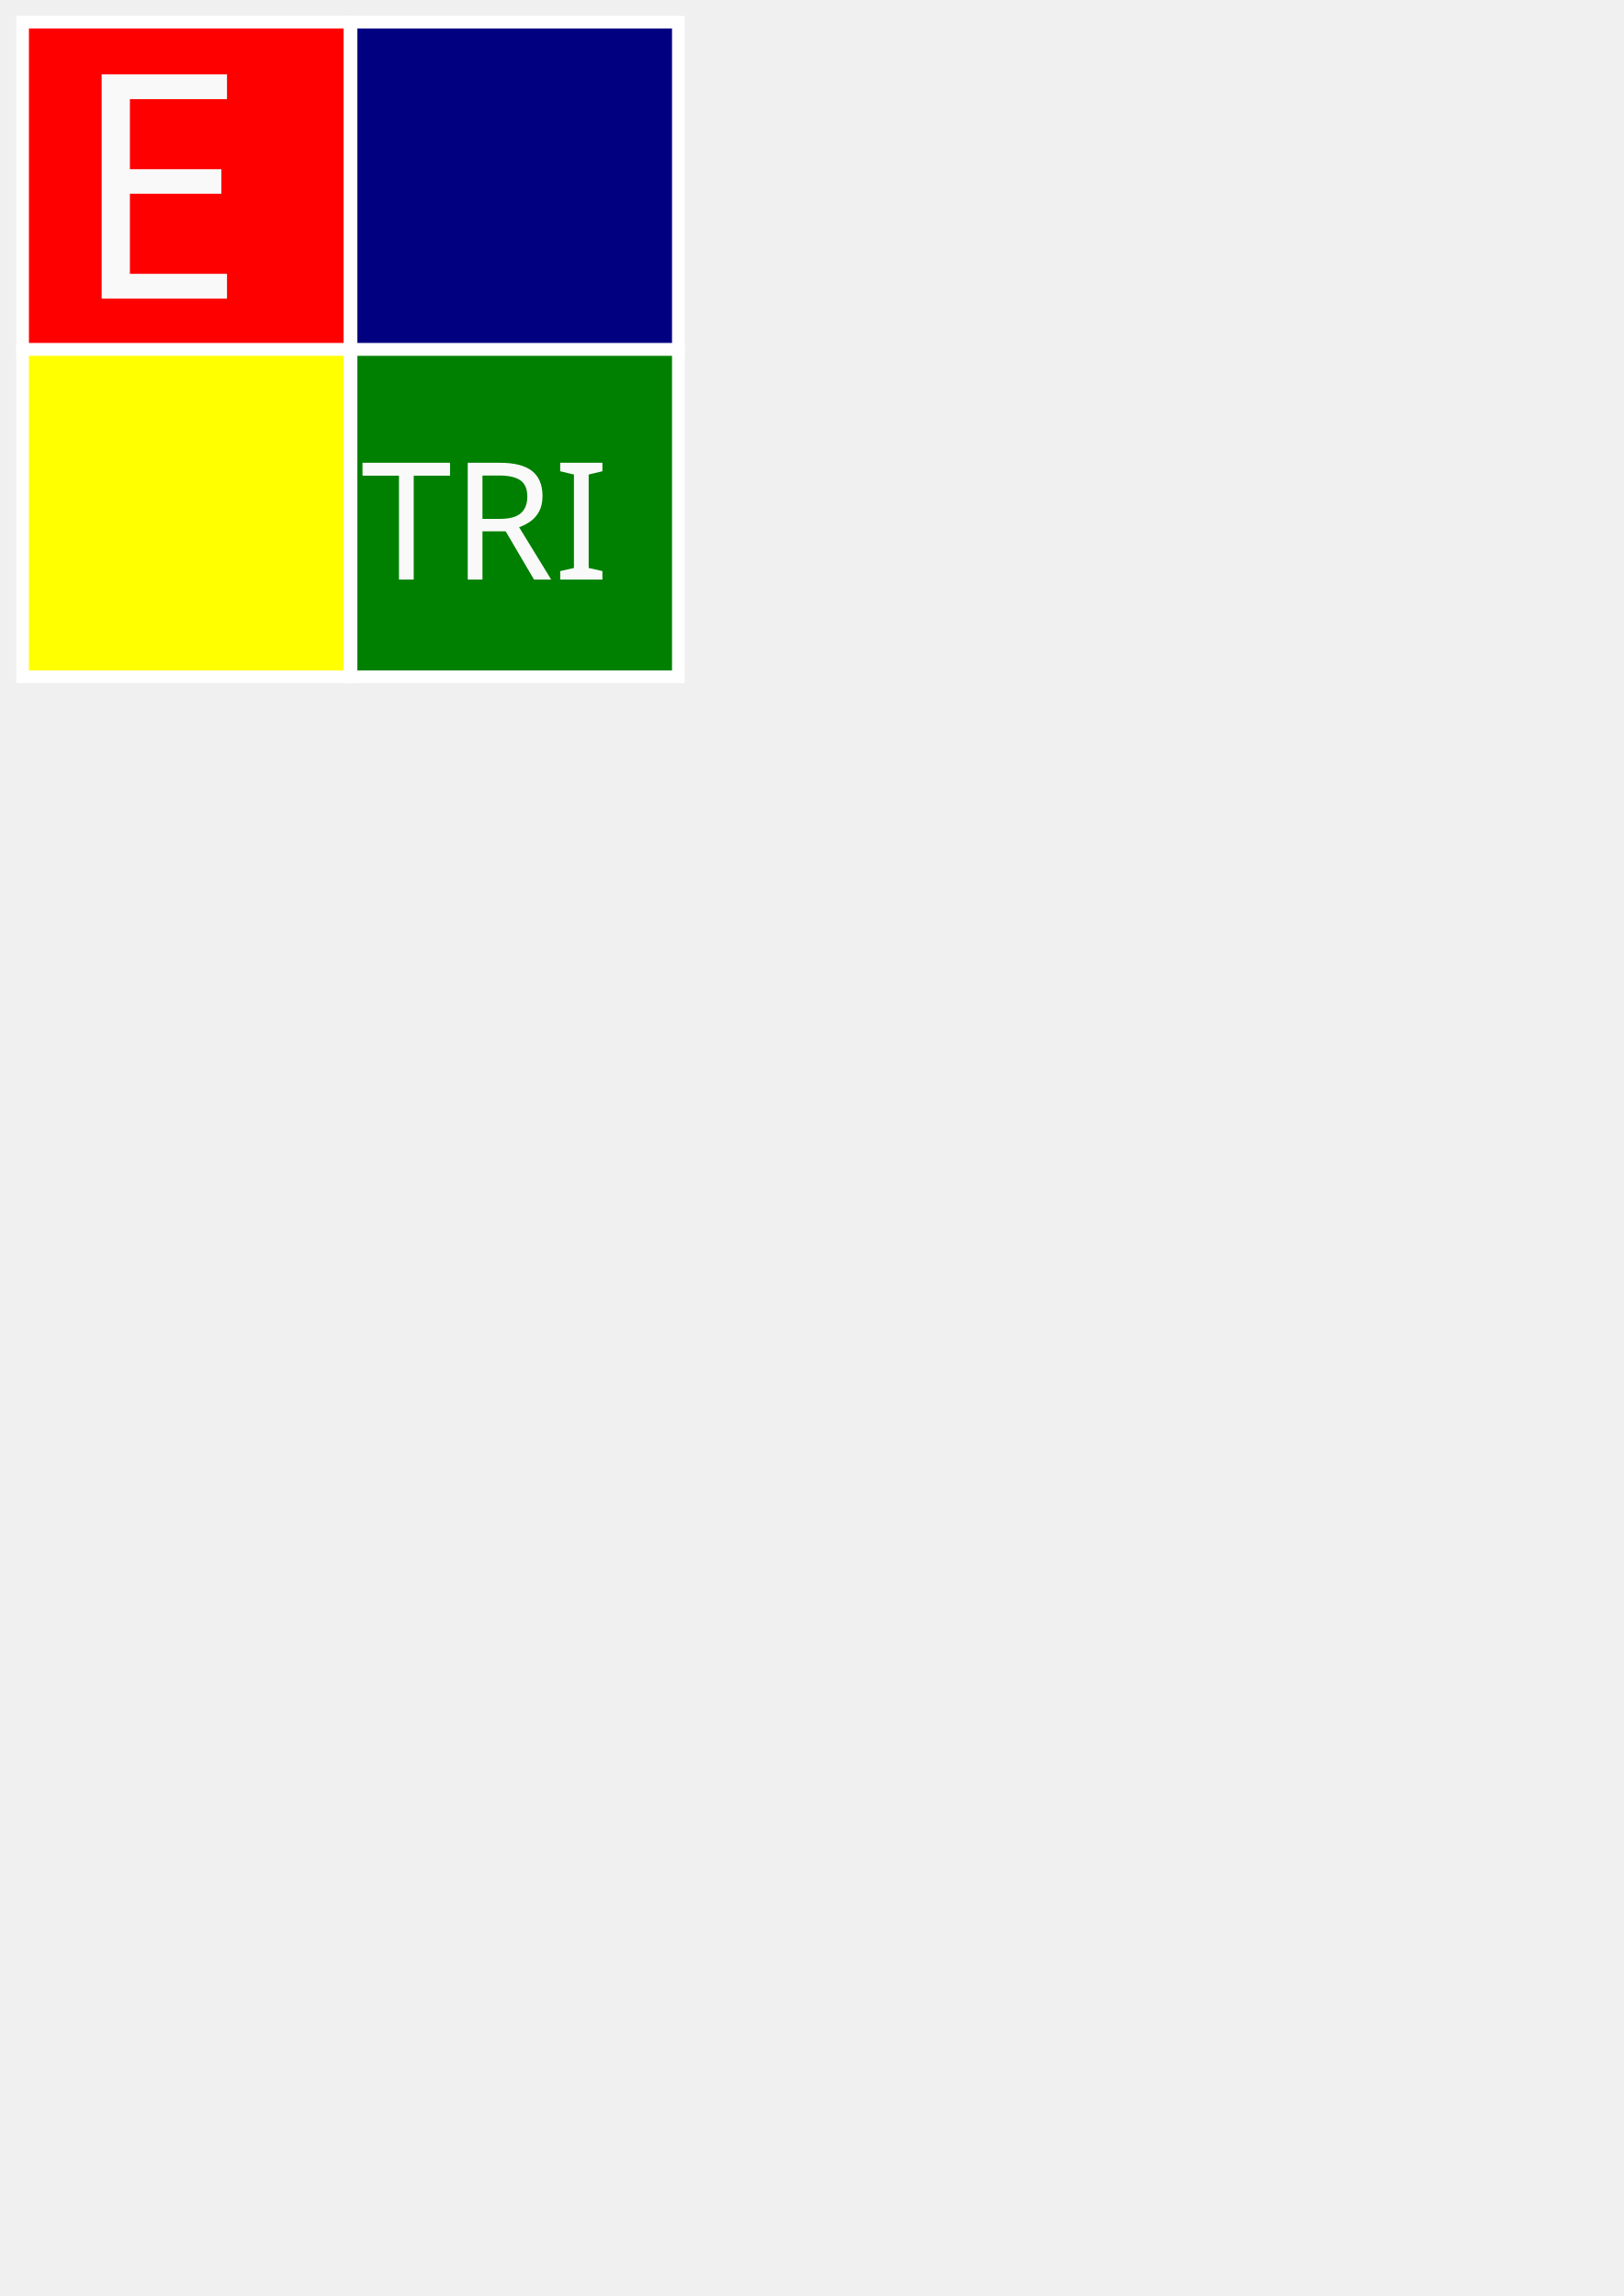
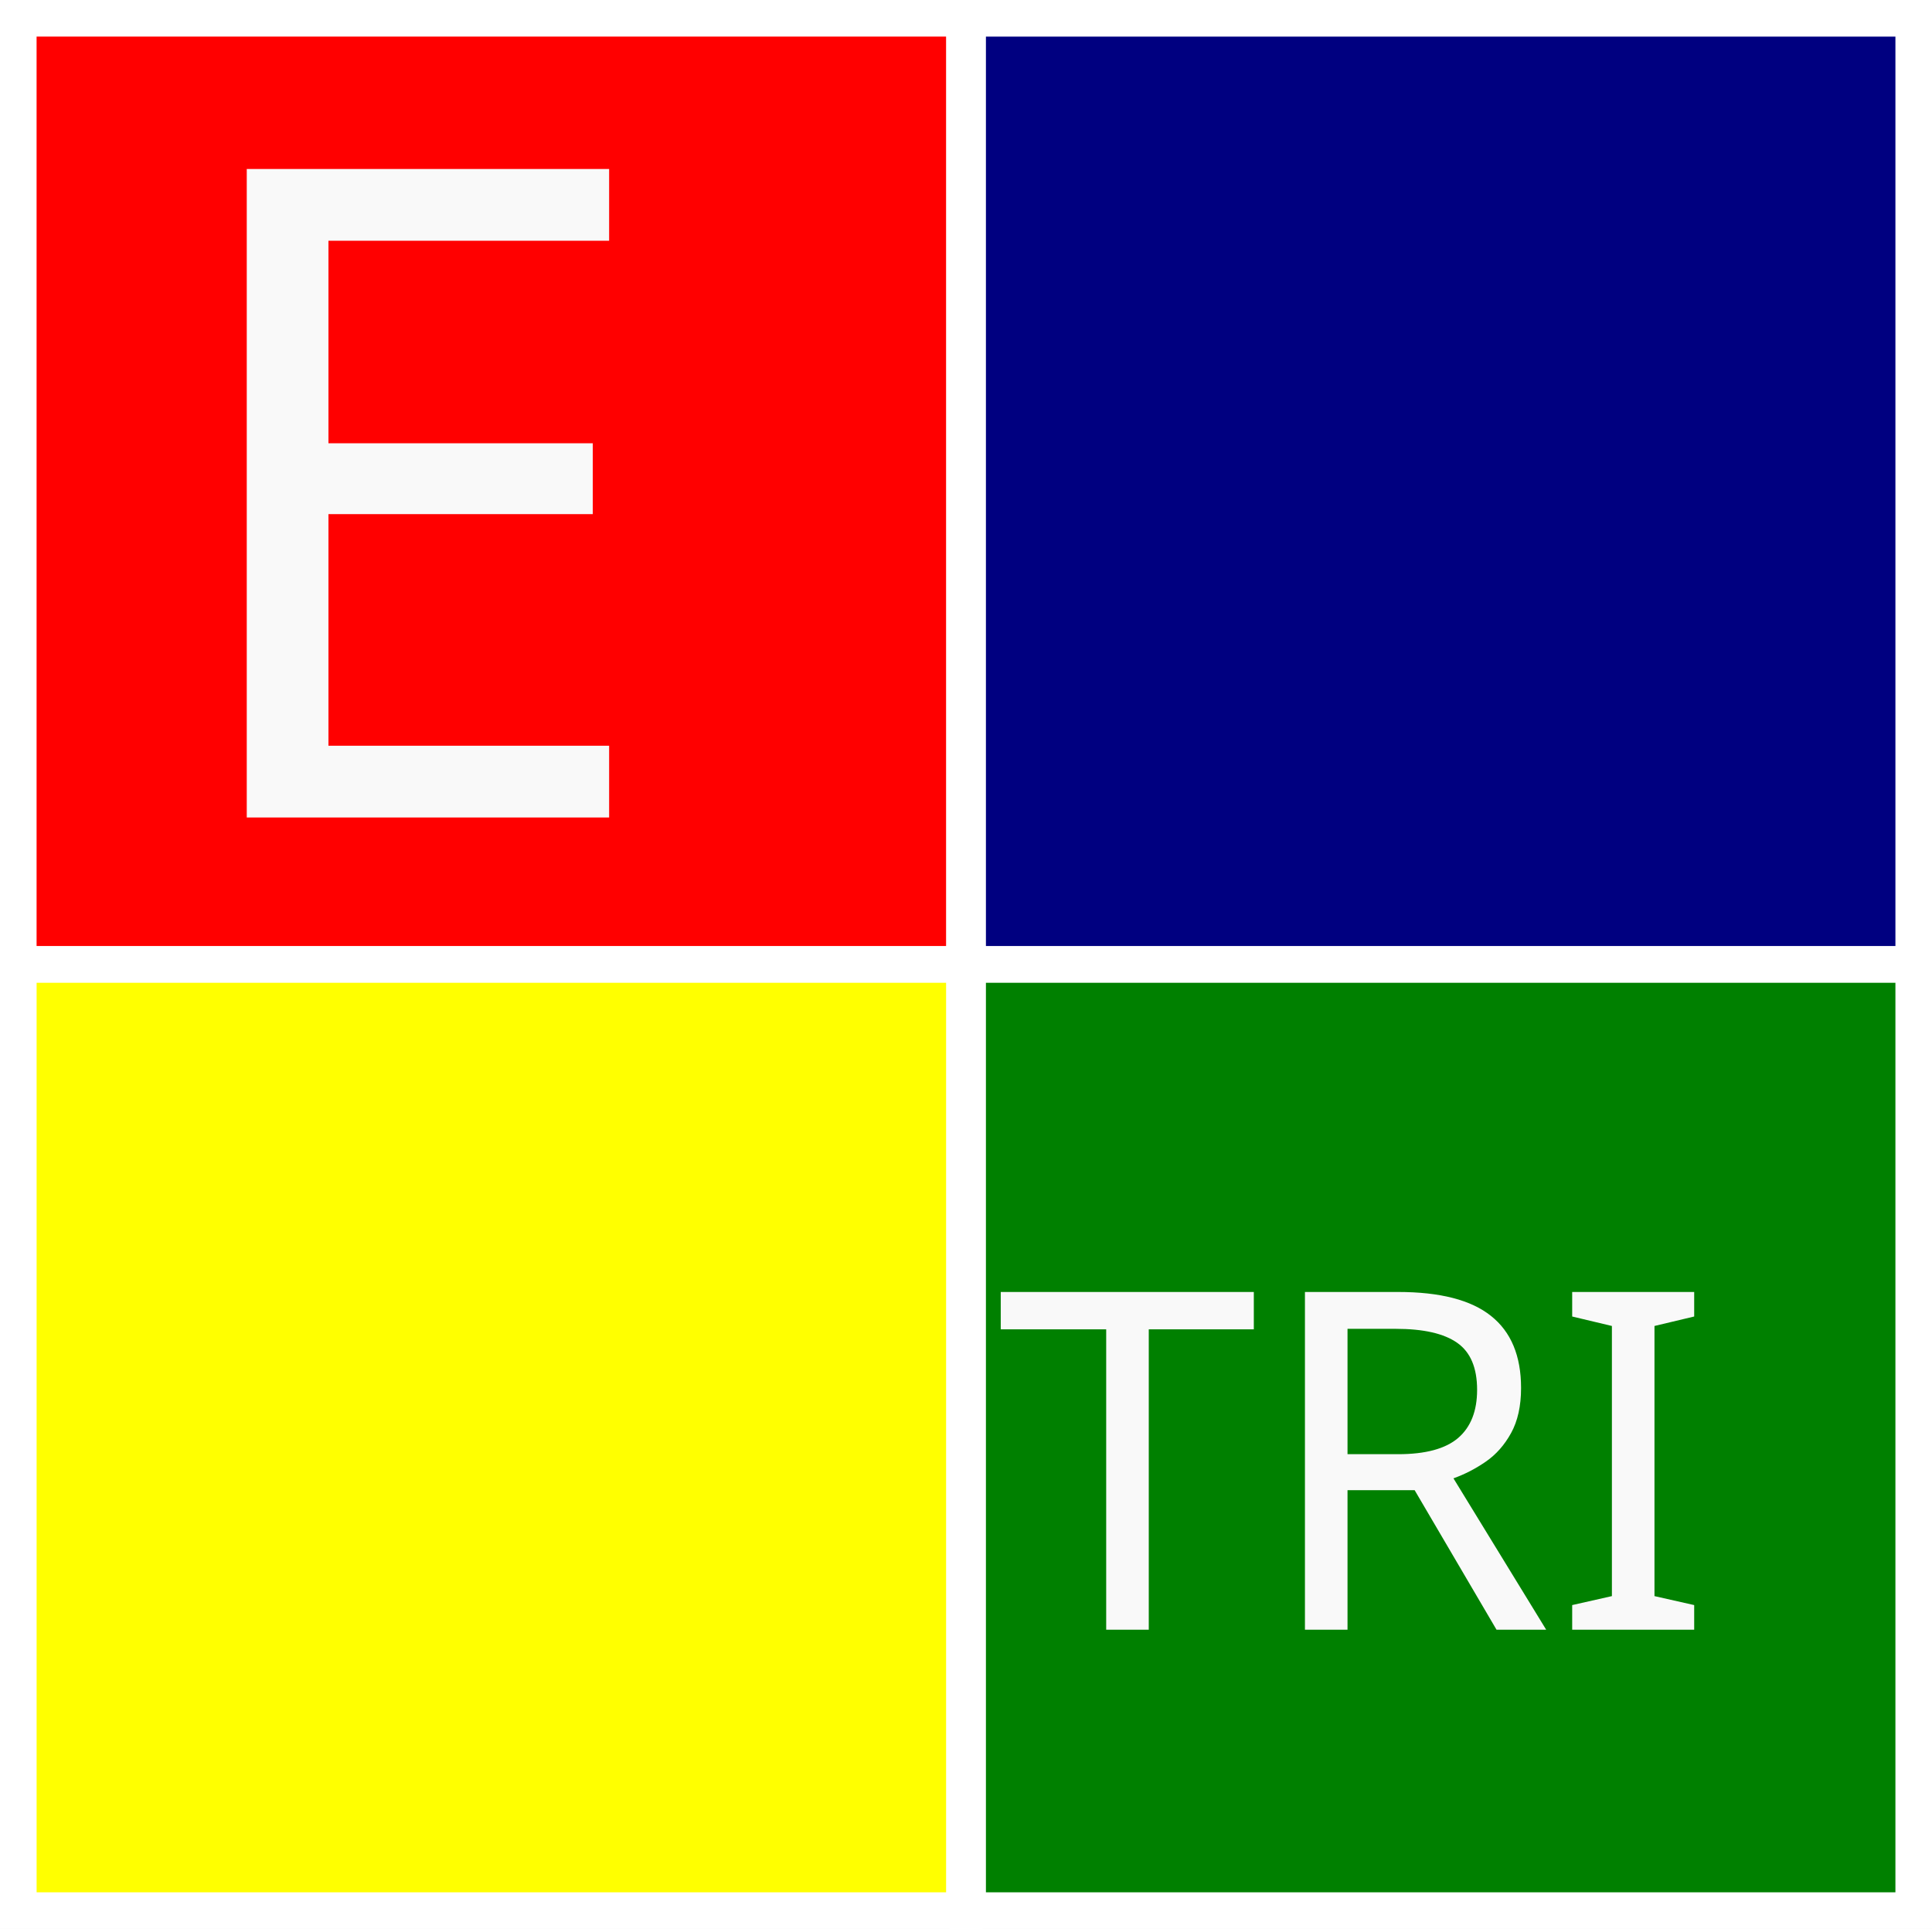
- <svg xmlns="http://www.w3.org/2000/svg" width="744.094" height="1052.362" id="svg2" version="1.1">
+ <svg xmlns="http://www.w3.org/2000/svg" width="306.317" height="305.811" id="svg2" version="1.1">
  <defs id="defs4">
    </defs>
-   <g id="layer1">
+   <g id="layer1" transform="translate(-7.454063,-7.277902)">
    <rect style="fill:#ff0000;fill-opacity:1;fill-rule:evenodd;stroke:#ffffff;stroke-width:5.8;stroke-linejoin:miter;stroke-miterlimit:4;stroke-opacity:1;stroke-dasharray:none" id="rect2926" width="150" height="150" x="10.354" y="10.178" />
    <rect style="fill:#000080;fill-opacity:1;fill-rule:evenodd;stroke:#ffffff;stroke-width:5.8;stroke-linejoin:miter;stroke-miterlimit:4;stroke-opacity:1;stroke-dasharray:none" id="rect2926-8" width="150" height="150" x="160.871" y="10.182" />
    <rect style="fill:#ffff00;fill-opacity:1;fill-rule:evenodd;stroke:#ffffff;stroke-width:5.8;stroke-linejoin:miter;stroke-miterlimit:4;stroke-opacity:1;stroke-dasharray:none" id="rect2926-7" width="150" height="150" x="10.358" y="160.189" />
    <rect style="fill:#008000;fill-opacity:1;fill-rule:evenodd;stroke:#ffffff;stroke-width:5.8;stroke-linejoin:miter;stroke-miterlimit:4;stroke-opacity:1;stroke-dasharray:none" id="rect2926-6" width="150" height="150" x="160.871" y="160.189" />
    <text xml:space="preserve" style="font-size:144px;font-style:normal;font-weight:normal;fill:#000000;fill-opacity:1;stroke:none;font-family:Bitstream Vera Sans" x="32.609" y="136.88" id="text2972">
      <tspan id="tspan2974" x="32.609" y="136.88" style="font-size:144px;fill:#f9f9f9;font-family:Arial Black;-inkscape-font-specification:Arial Black">E</tspan>
    </text>
    <text xml:space="preserve" style="font-size:144px;font-style:normal;font-weight:normal;fill:#000000;fill-opacity:1;stroke:none;font-family:Bitstream Vera Sans" x="165.372" y="265.657" id="text2972-3">
      <tspan id="tspan2974-1" x="165.372" y="265.657" style="font-size:75px;fill:#f9f9f9;font-family:Arial Black;-inkscape-font-specification:Arial Black">TRI</tspan>
    </text>
  </g>
</svg>
